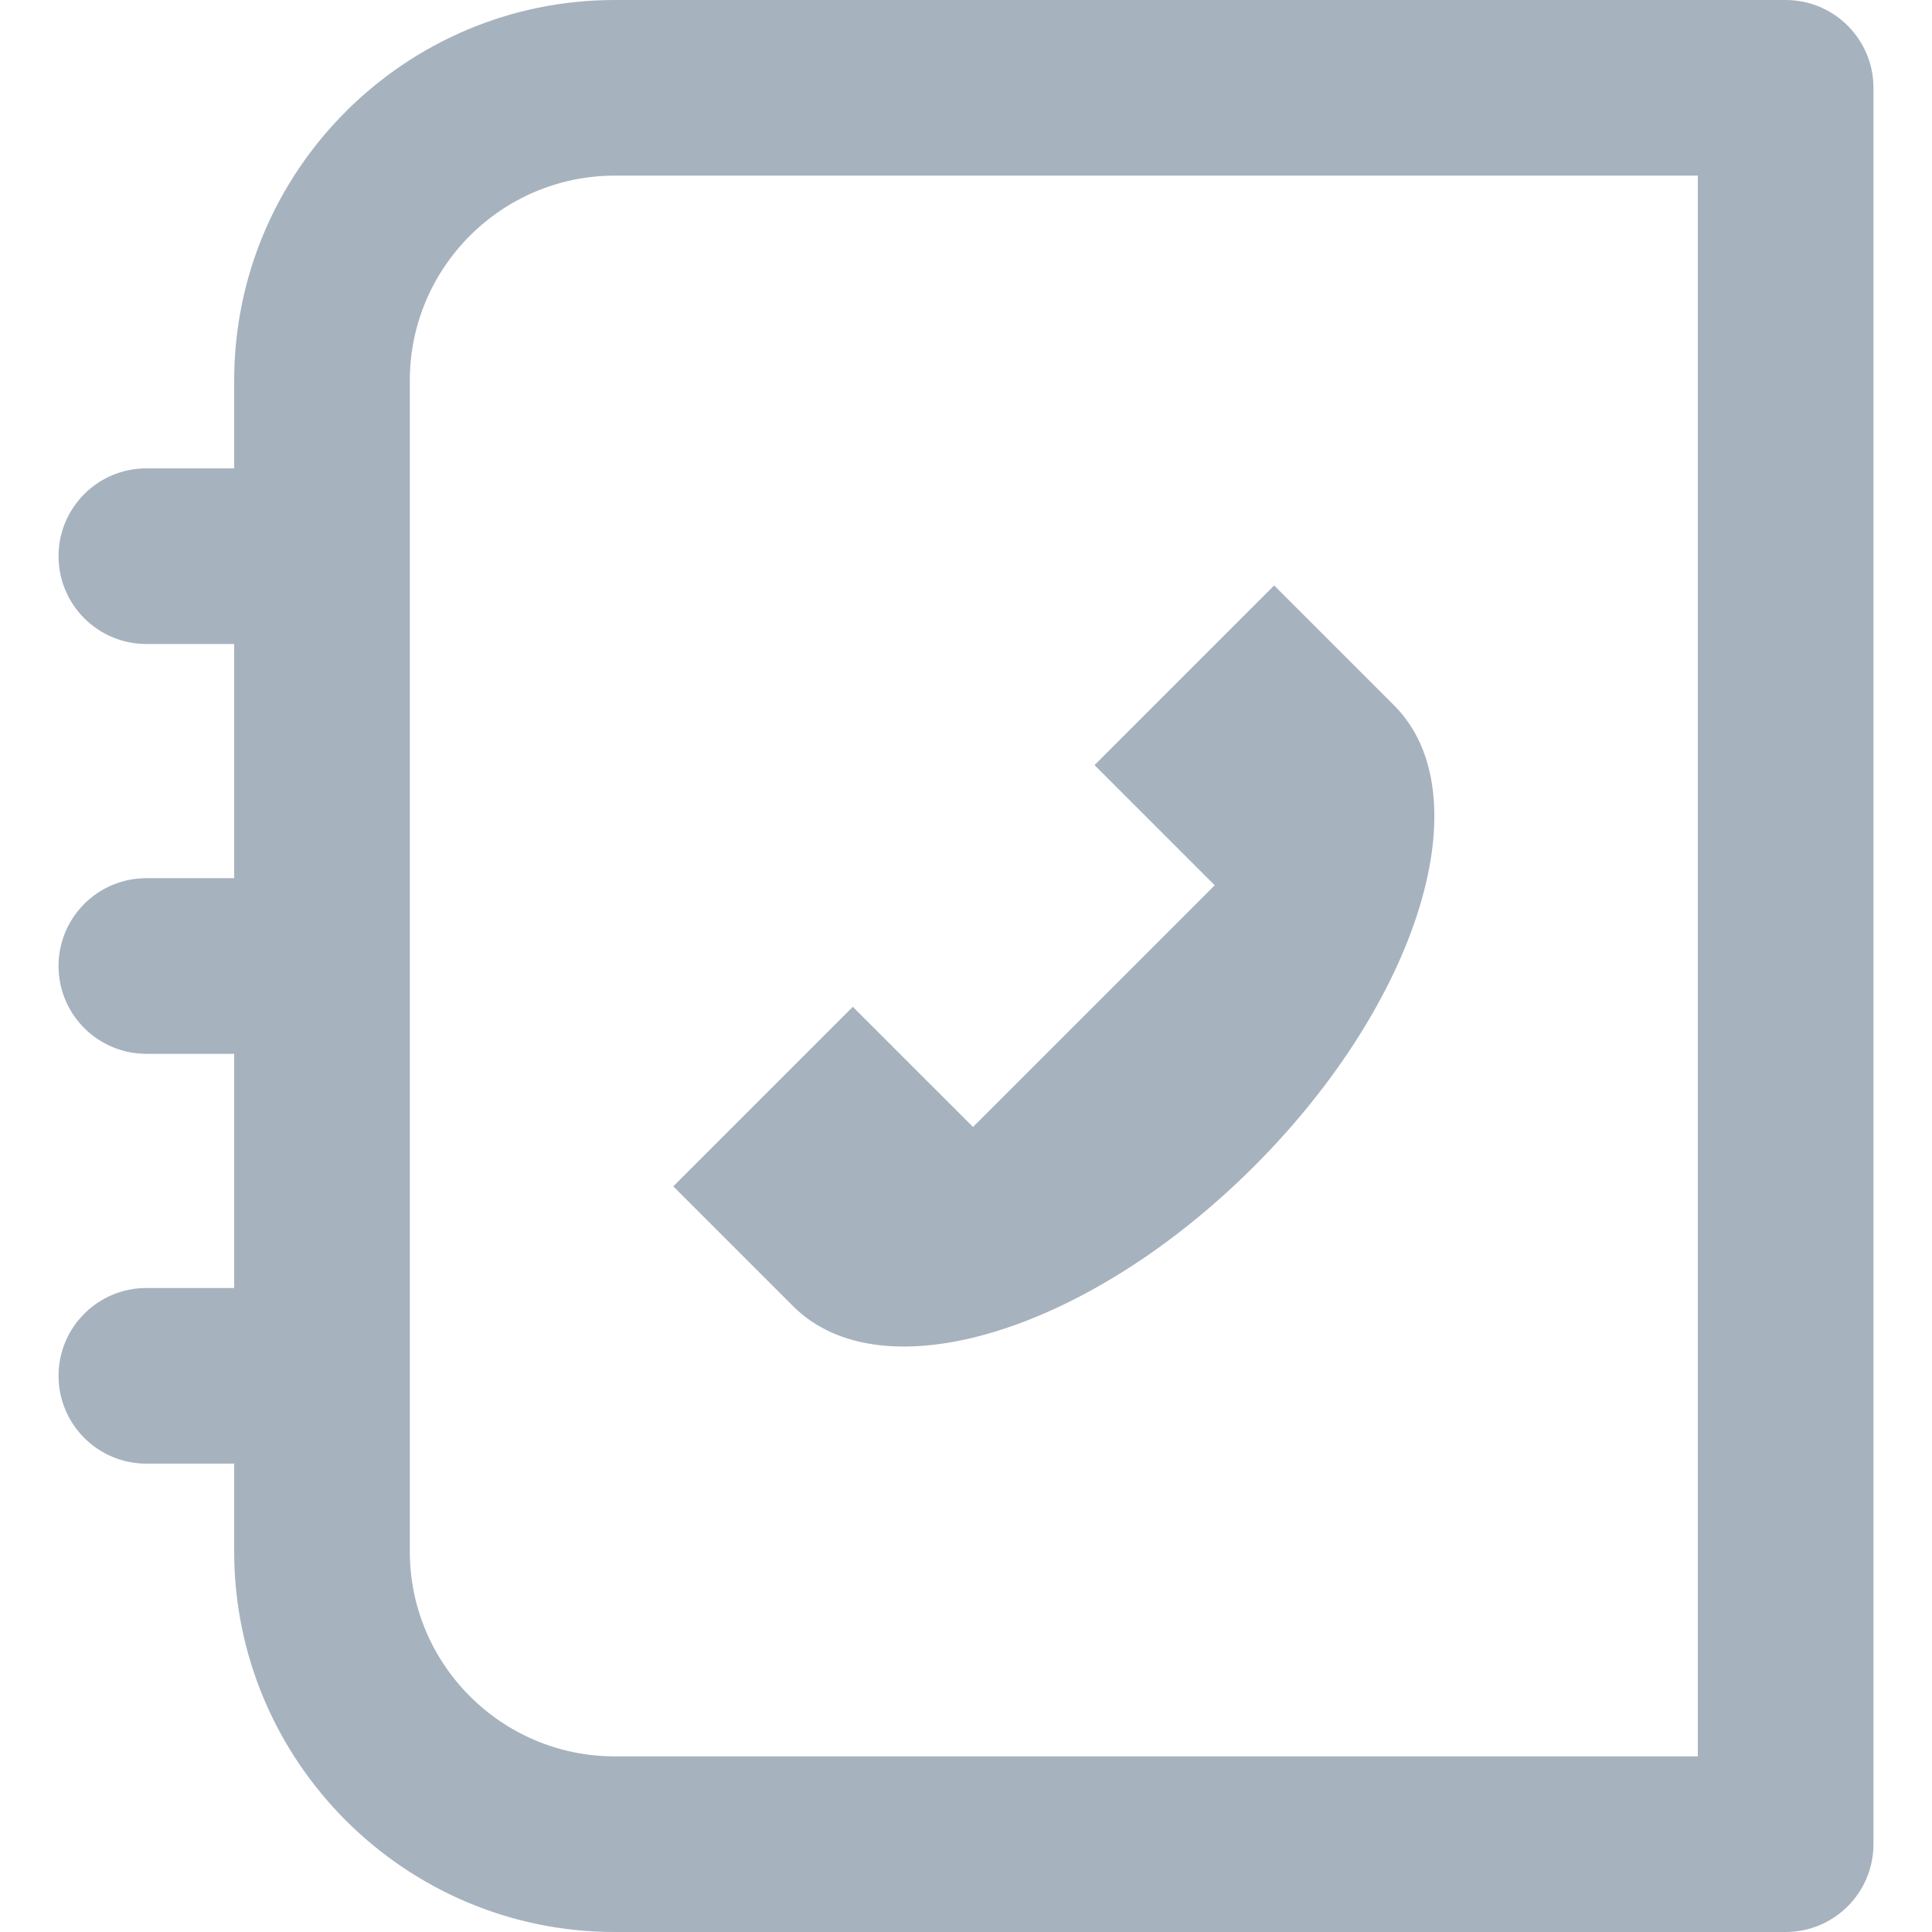
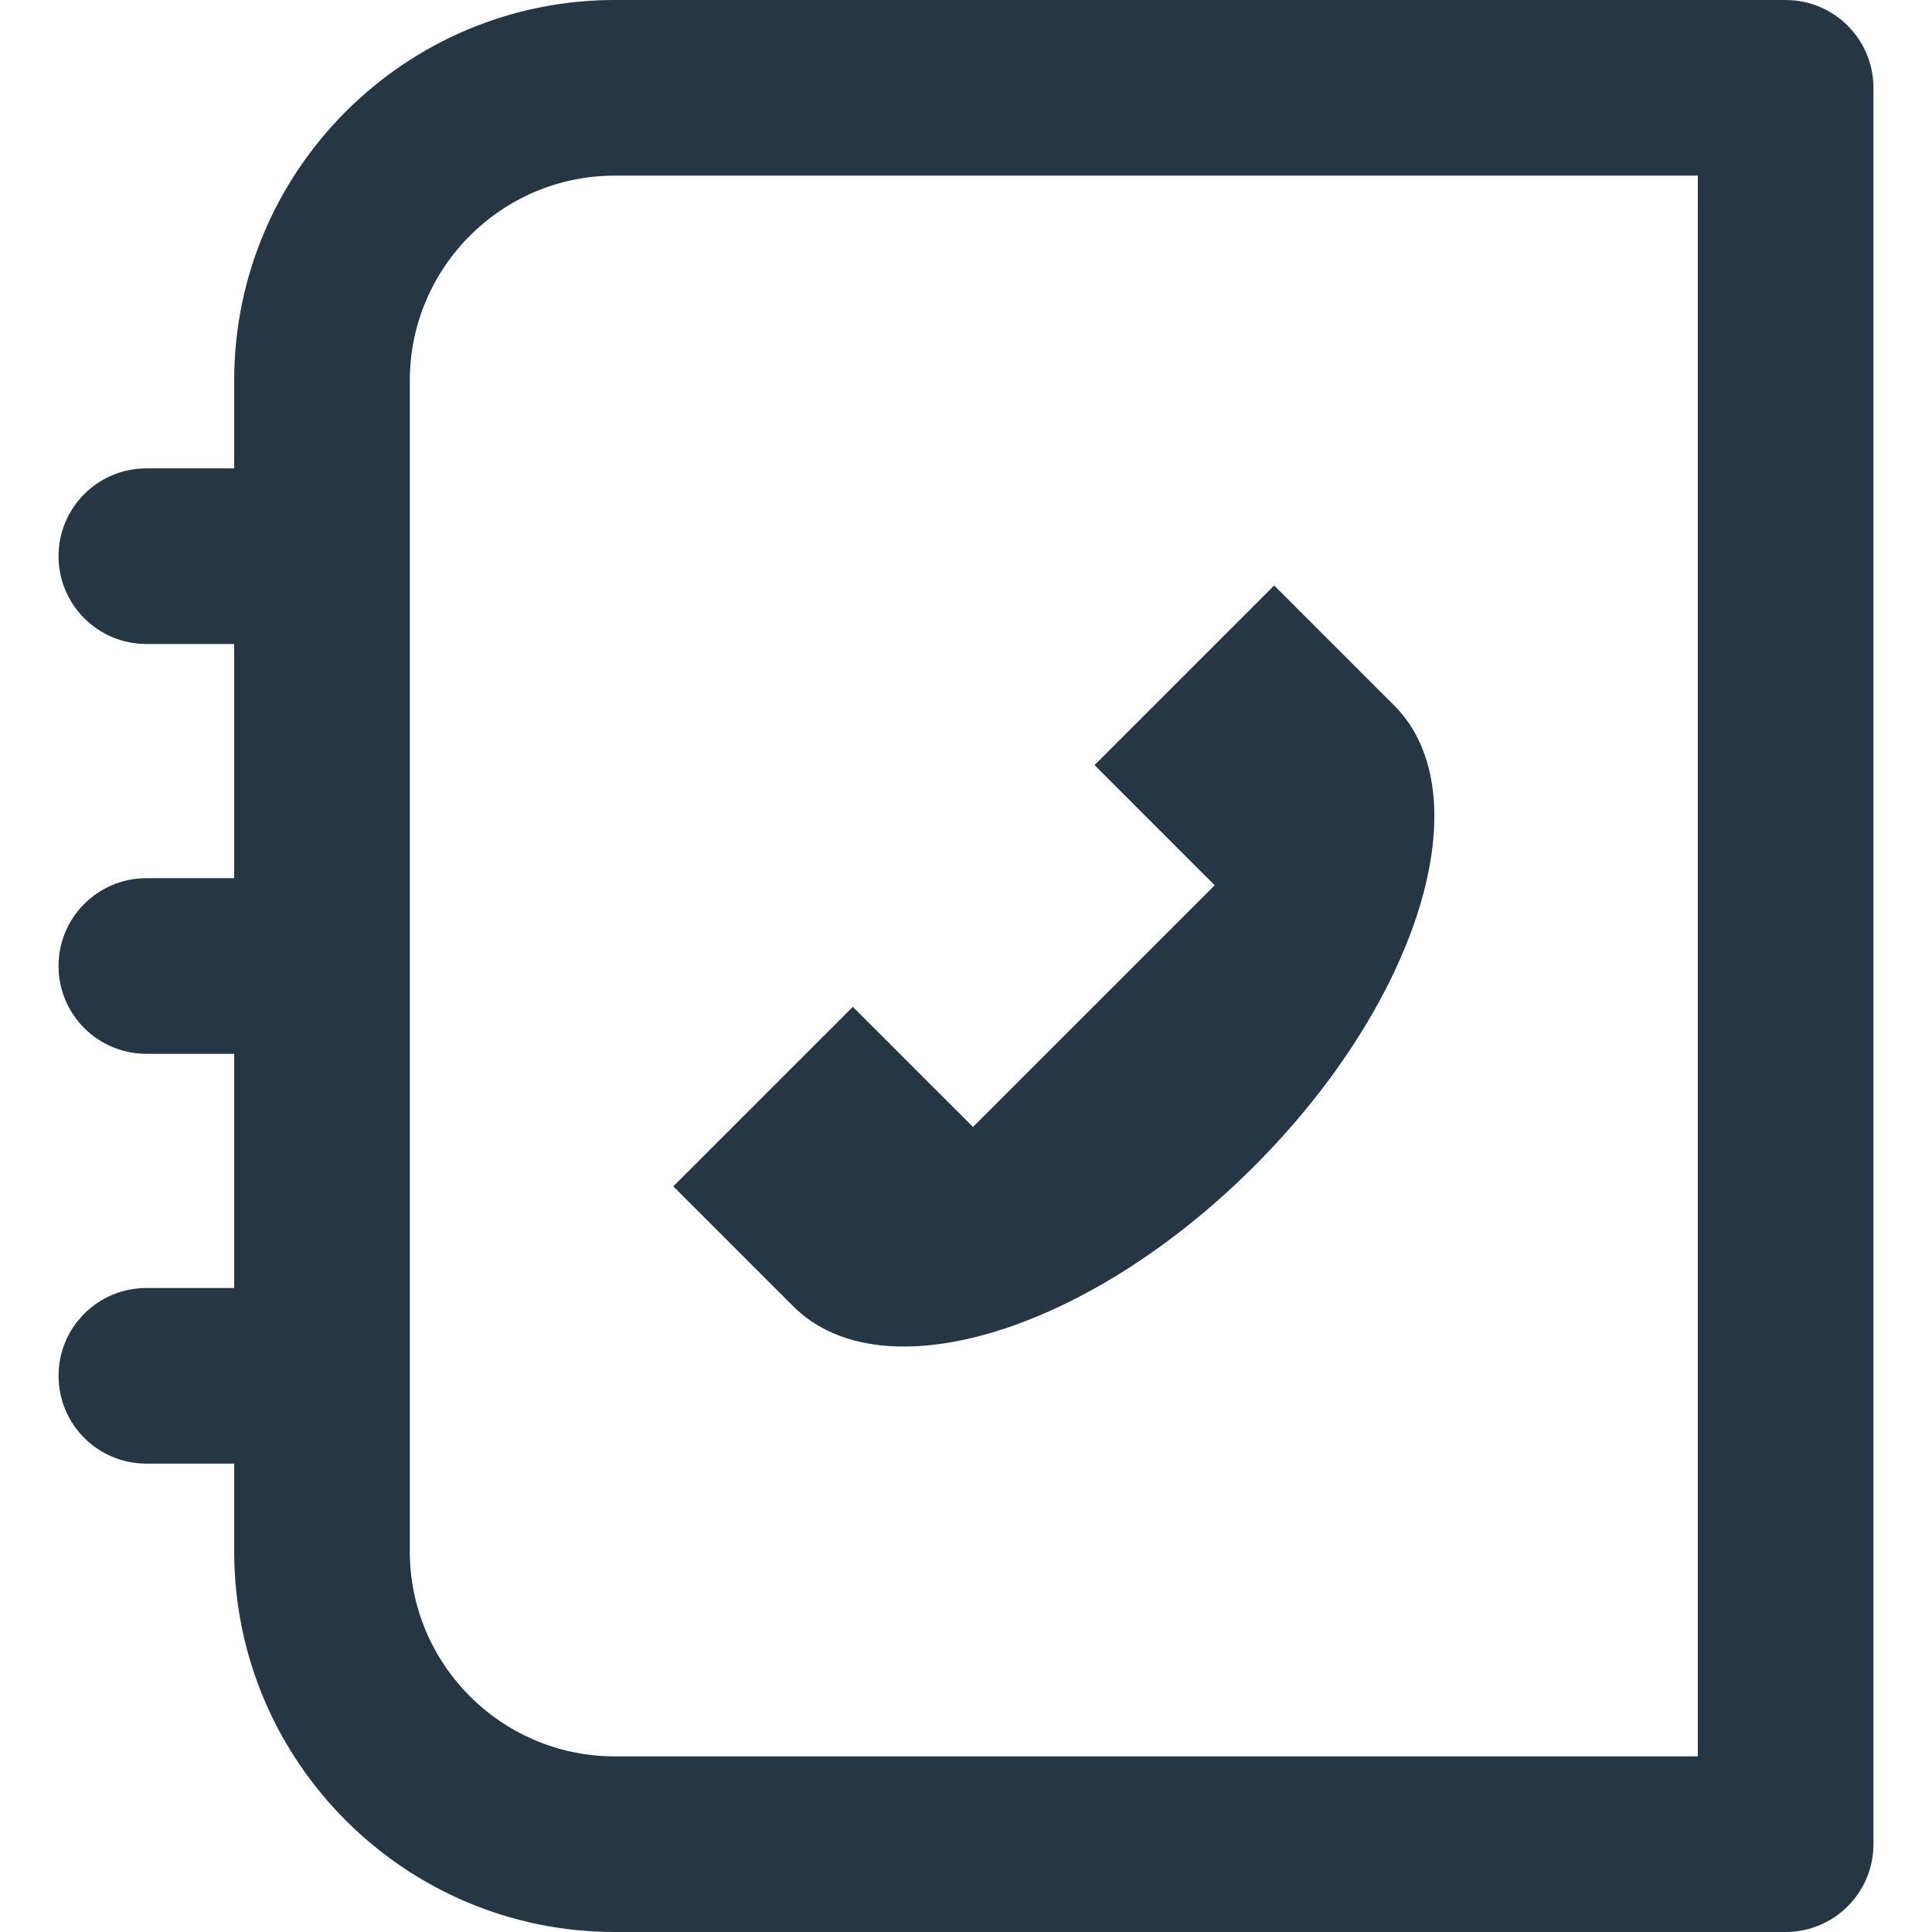
- <svg xmlns="http://www.w3.org/2000/svg" version="1.1" id="Layer_1" x="0px" y="0px" viewBox="0 0 330 330" style="enable-background:new 0 0 330 330;" xml:space="preserve" fill="#a7b2bf">
+ <svg xmlns="http://www.w3.org/2000/svg" version="1.1" id="Layer_1" x="0px" y="0px" viewBox="0 0 330 330" style="enable-background:new 0 0 330 330;" xml:space="preserve" fill="#253644">
  <g id="XMLID_16_">
    <path id="XMLID_17_" d="M305,0H105C69.159,0,40,29.159,40,65v15H25c-8.284,0-15,6.716-15,15s6.716,15,15,15h15v40H25   c-8.284,0-15,6.716-15,15s6.716,15,15,15h15v40H25c-8.284,0-15,6.716-15,15s6.716,15,15,15h15v15c0,35.841,29.159,65,65,65h200   c8.284,0,15-6.716,15-15V15C320,6.716,313.284,0,305,0z M290,300H105c-19.299,0-35-15.701-35-35V65c0-19.299,15.701-35,35-35h185   V300z" />
    <path id="XMLID_128_" d="M135.495,223.13c-0.296-0.295-20.494-20.494-20.494-20.494l30.67-30.67l20.526,20.525l41.283-41.282   l-20.526-20.526l30.683-30.682c0,0,20.199,20.198,20.494,20.494c15.132,15.13,4.425,50.374-23.918,78.716   C185.871,227.554,150.626,238.261,135.495,223.13z" />
  </g>
  <g>
</g>
  <g>
</g>
  <g>
</g>
  <g>
</g>
  <g>
</g>
  <g>
</g>
  <g>
</g>
  <g>
</g>
  <g>
</g>
  <g>
</g>
  <g>
</g>
  <g>
</g>
  <g>
</g>
  <g>
</g>
  <g>
</g>
</svg>
